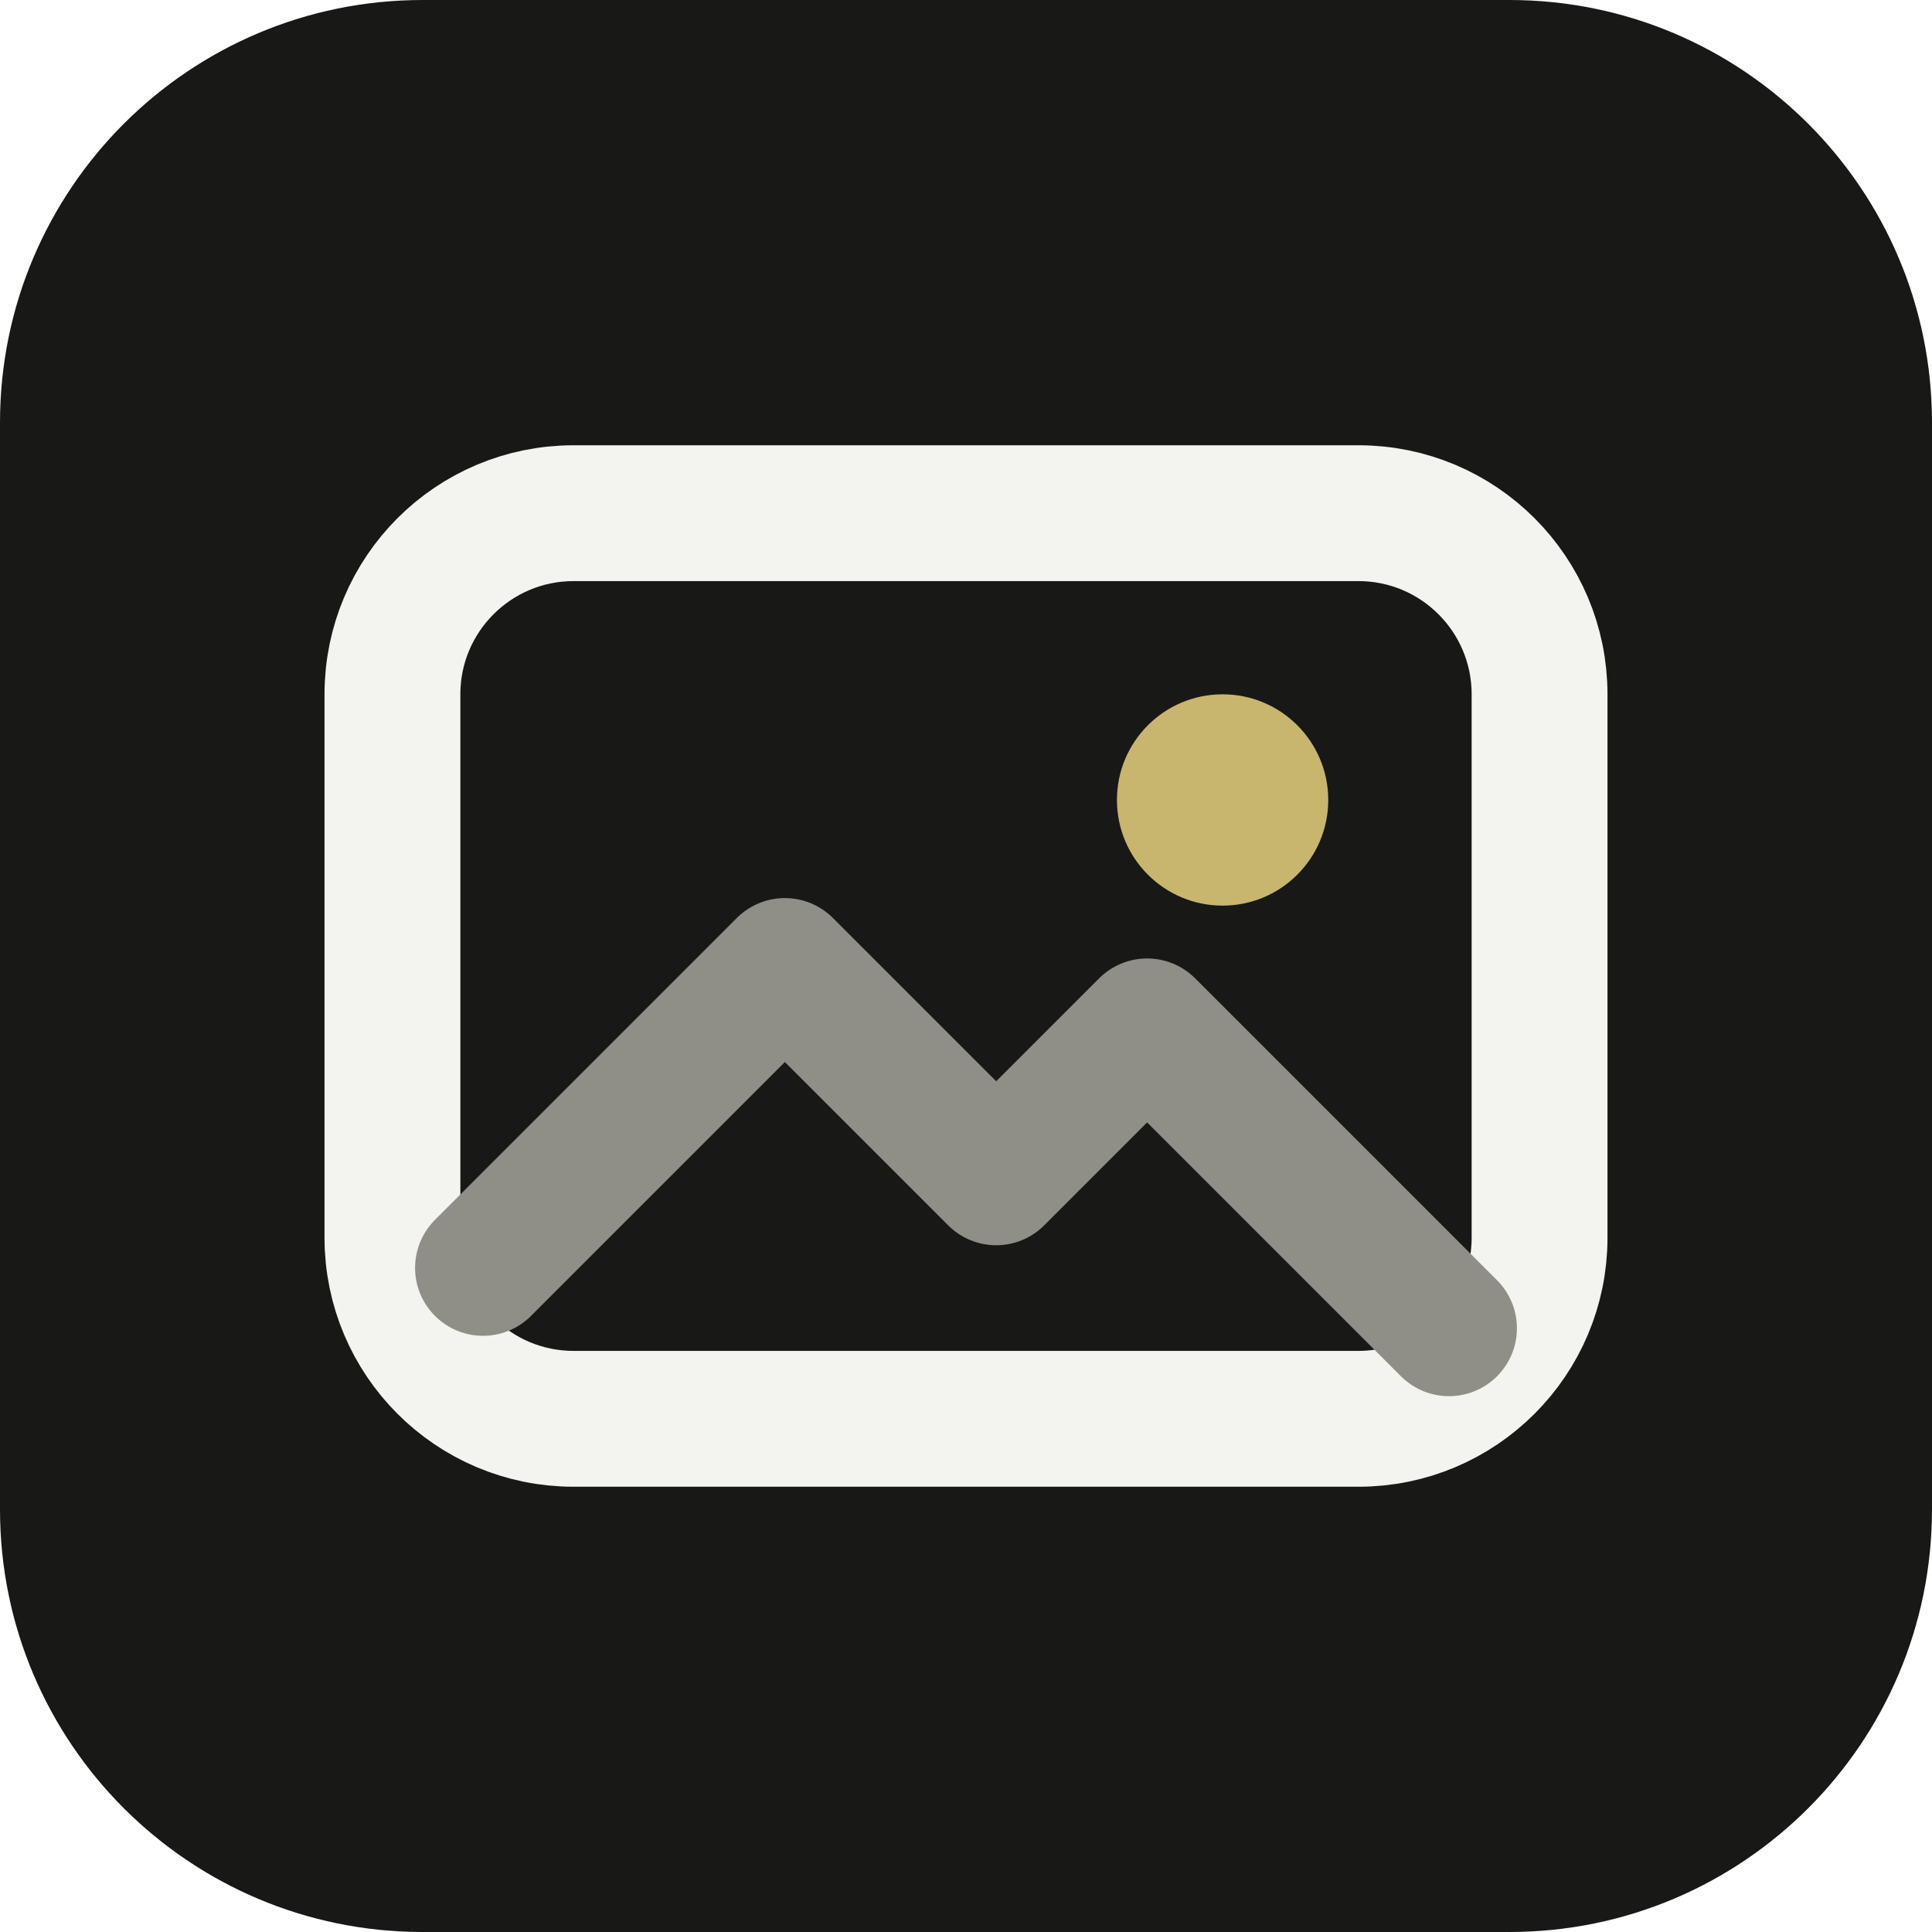
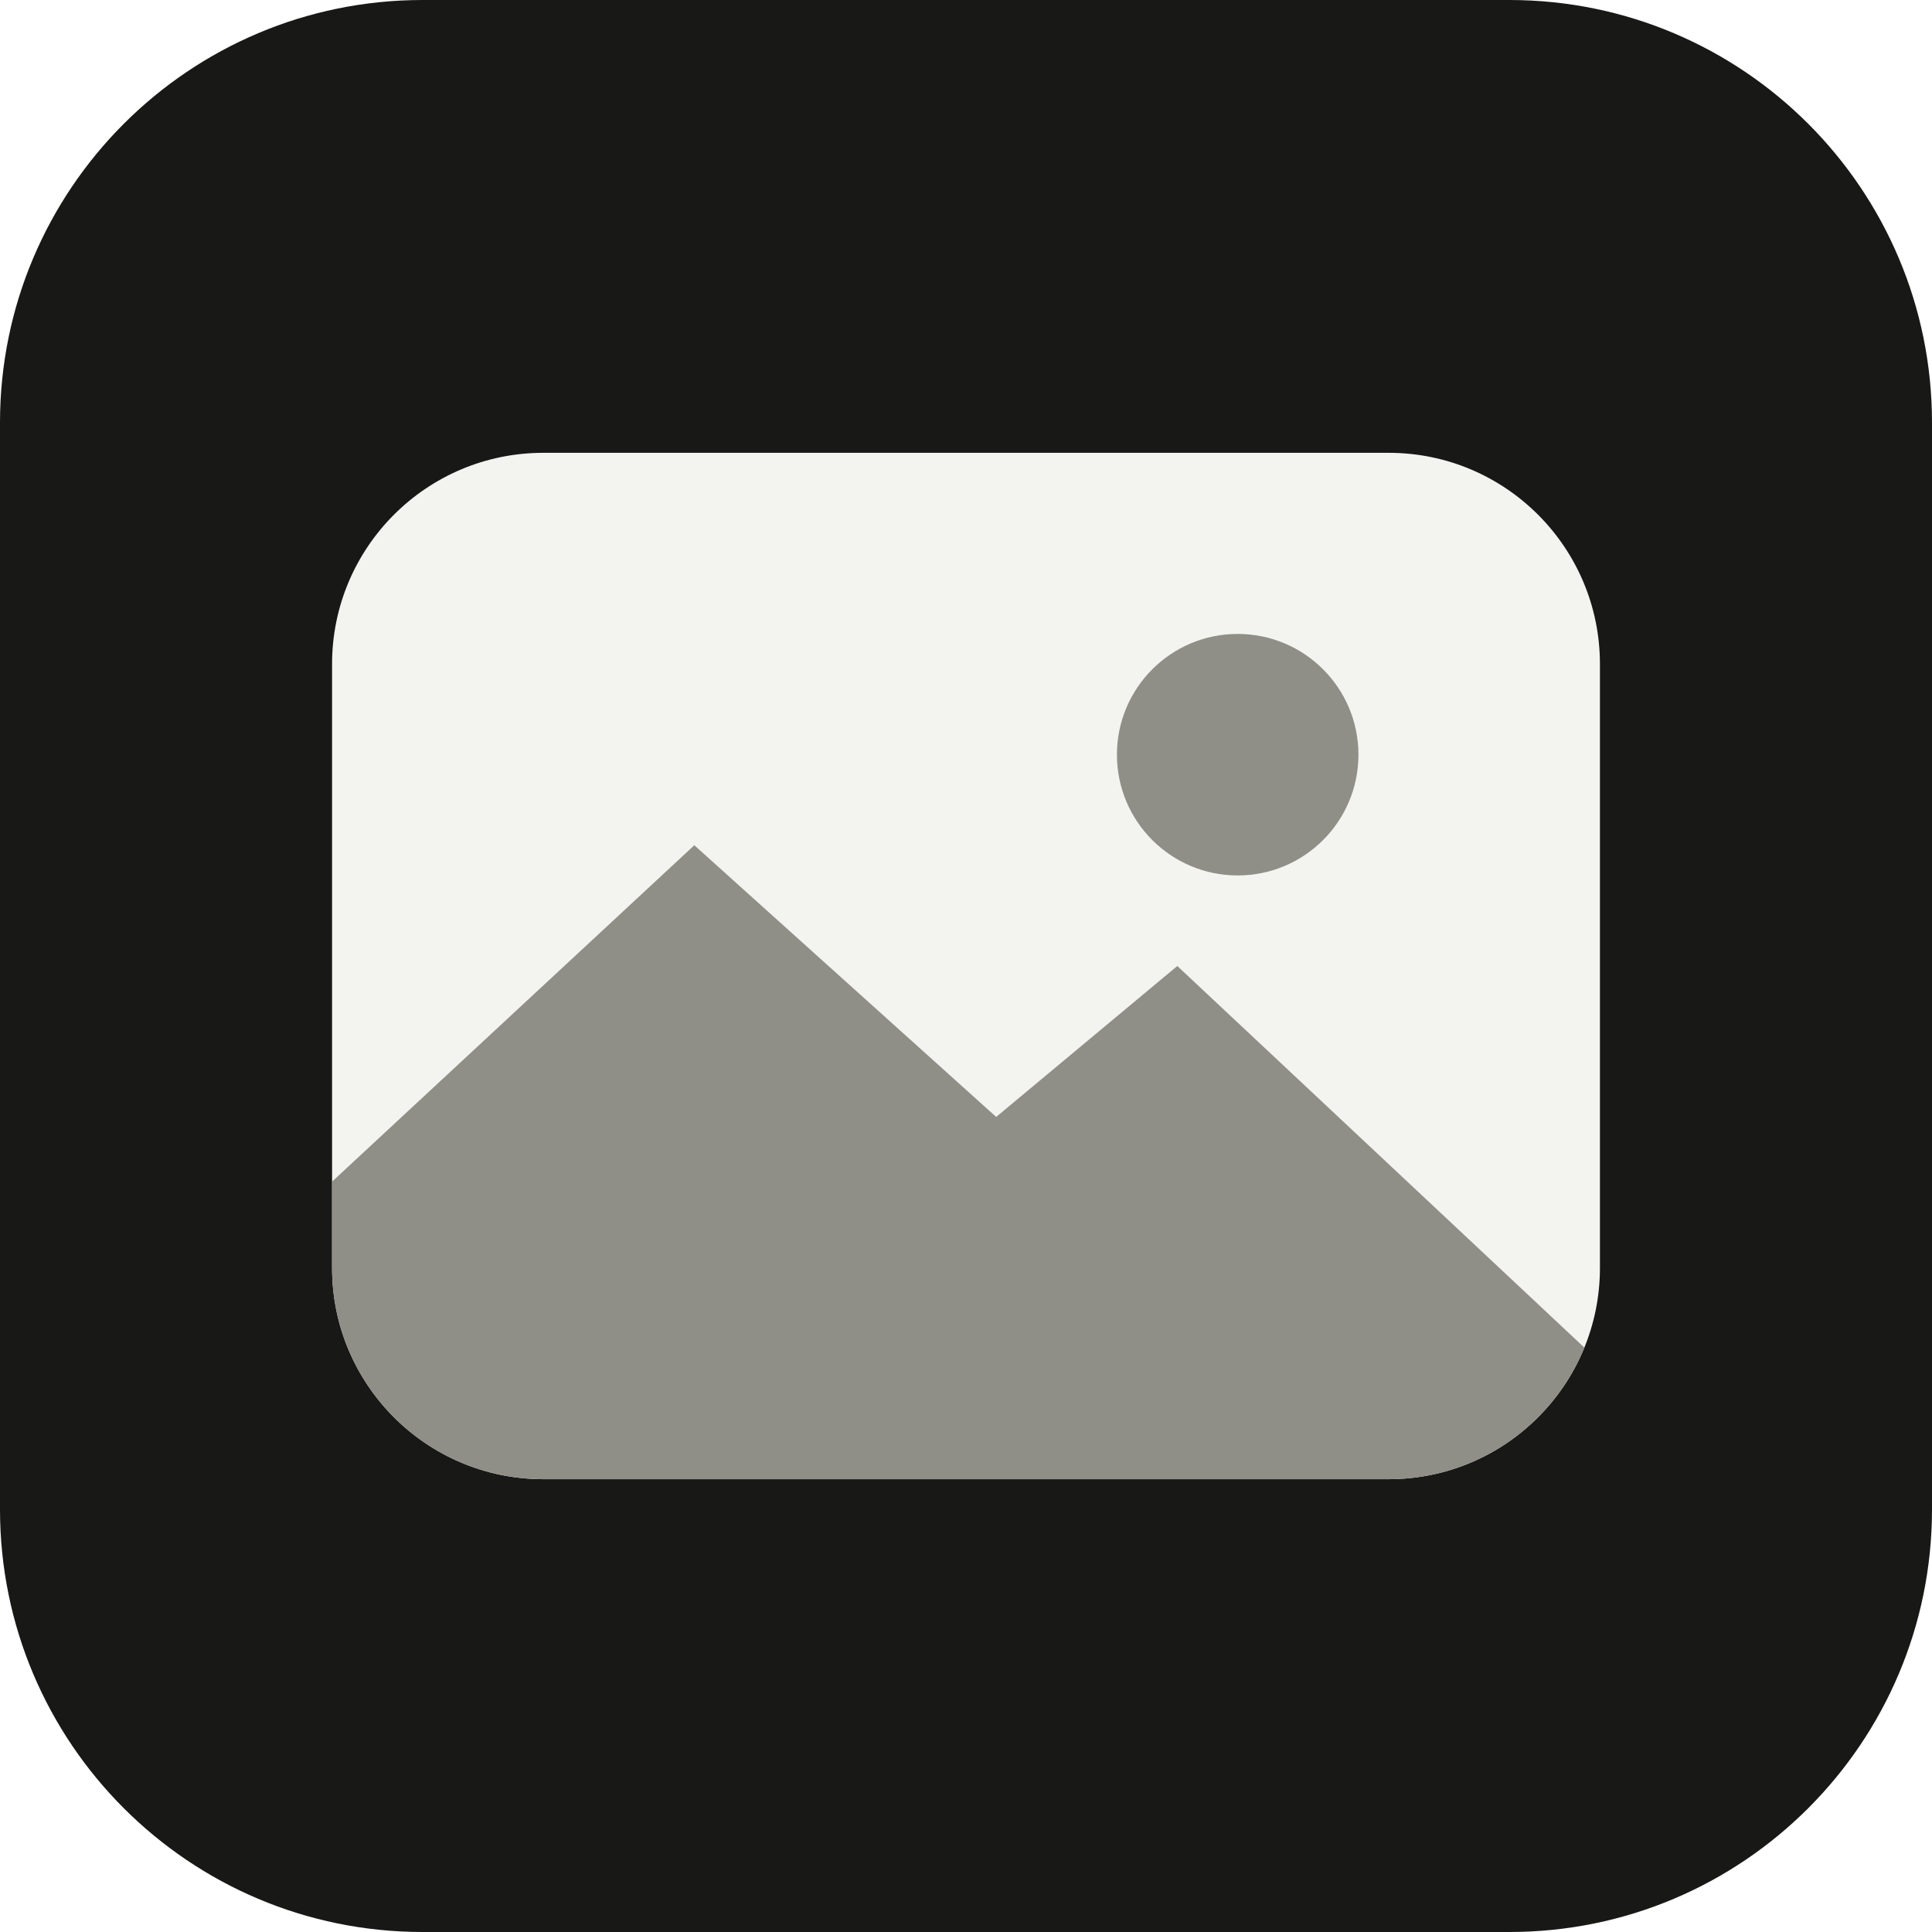
<svg xmlns="http://www.w3.org/2000/svg" viewBox="0 0 64 64">
  <rect width="64" height="64" rx="14" fill="#181817" />
-   <rect x="13" y="17" width="38" height="30" rx="6" fill="none" stroke="#f3f3ef" stroke-width="4.5" />
-   <path d="M16 42l10-10 7 7 5-5 10 10" fill="none" stroke="#8f8f88" stroke-width="4.5" stroke-linecap="round" stroke-linejoin="round" />
-   <circle cx="40.5" cy="26.5" r="3.5" fill="#c8b66f" />
+   <clipPath id="card">
+     <rect x="11" y="15" width="42" height="34" rx="7" />
+   </clipPath>
+   <rect x="11" y="15" width="42" height="34" rx="7" fill="#f3f3ef" />
+   <path clip-path="url(#card)" d="M9 51V41l14-13 10 9 6-5 16 15v4Z" fill="#8f8f88" />
+   <circle cx="41" cy="25" r="4" fill="#8f8f88" />
</svg>
